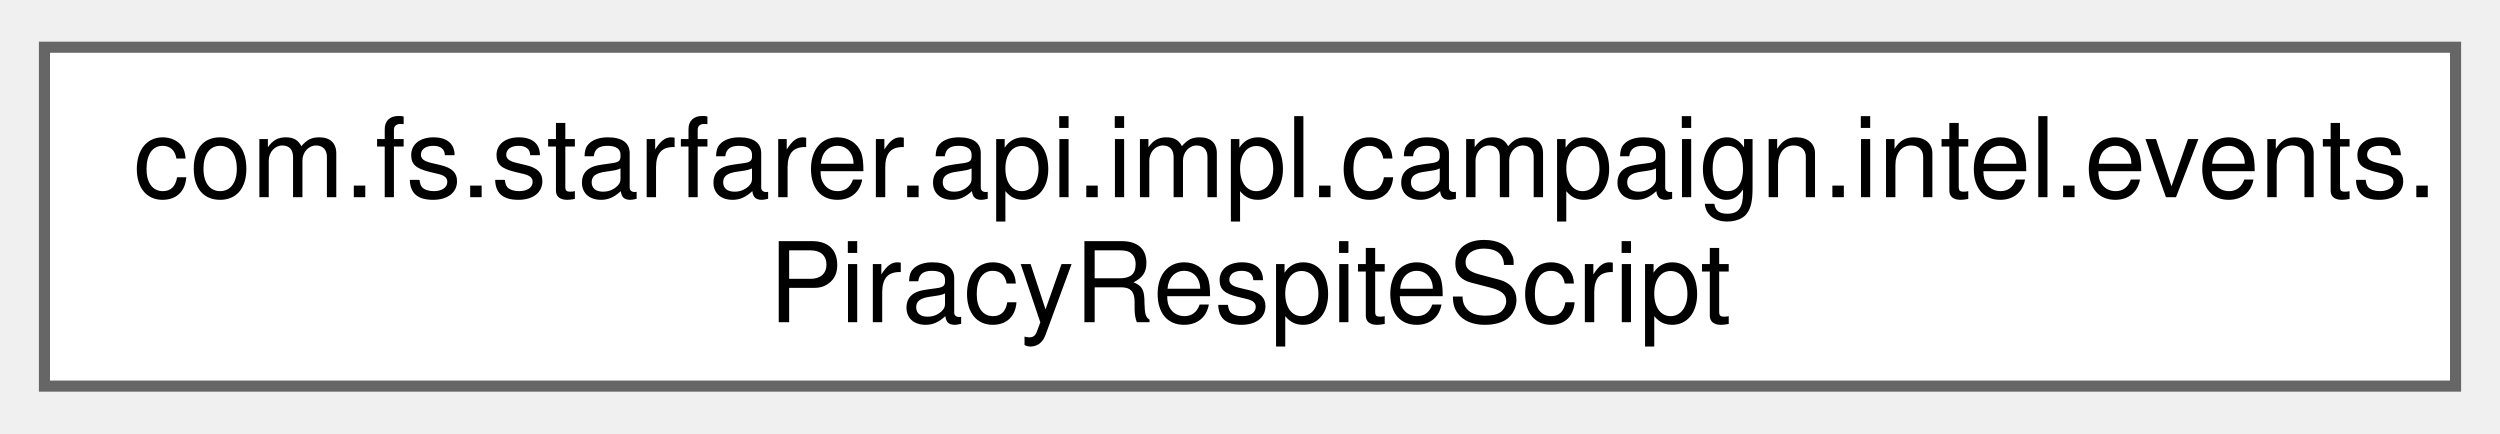
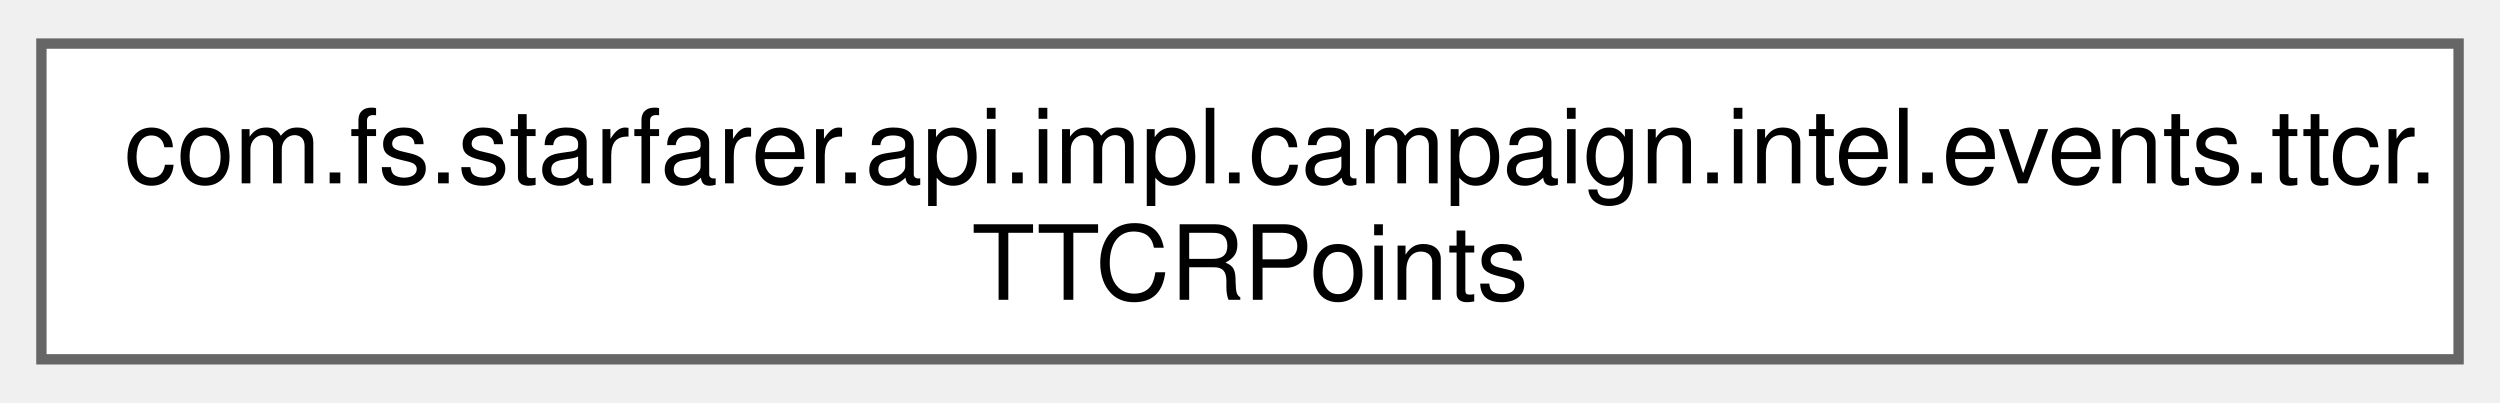
- <svg xmlns="http://www.w3.org/2000/svg" xmlns:xlink="http://www.w3.org/1999/xlink" width="225pt" height="39pt" viewBox="0.00 0.00 225.00 38.50">
+ <svg xmlns="http://www.w3.org/2000/svg" xmlns:xlink="http://www.w3.org/1999/xlink" width="242pt" height="39pt" viewBox="0.00 0.00 241.50 38.50">
  <g id="graph0" class="graph" transform="scale(1 1) rotate(0) translate(4 34.5)">
    <g id="Node000000" class="node">
      <g id="a_Node000000">
-         <a xlink:href="classcom_1_1fs_1_1starfarer_1_1api_1_1impl_1_1campaign_1_1intel_1_1events_1_1PiracyRespiteScript.html" target="_top" xlink:title=" ">
-           <polygon fill="white" stroke="#666666" points="217,-30.5 0,-30.5 0,0 217,0 217,-30.5" />
-           <text text-anchor="start" x="8" y="-17" font-family="Helvetica,sans-Serif" font-size="10.00">com.fs.starfarer.api.impl.campaign.intel.events.</text>
-           <text text-anchor="middle" x="108.5" y="-5.75" font-family="Helvetica,sans-Serif" font-size="10.00">PiracyRespiteScript</text>
+         <a xlink:href="classcom_1_1fs_1_1starfarer_1_1api_1_1impl_1_1campaign_1_1intel_1_1events_1_1ttcr_1_1TTCRPoints.html" target="_top" xlink:title=" ">
+           <polygon fill="white" stroke="#666666" points="233.5,-30.5 0,-30.5 0,0 233.5,0 233.5,-30.5" />
+           <text text-anchor="start" x="8" y="-17" font-family="Helvetica,sans-Serif" font-size="10.00">com.fs.starfarer.api.impl.campaign.intel.events.ttcr.</text>
+           <text text-anchor="middle" x="116.75" y="-5.75" font-family="Helvetica,sans-Serif" font-size="10.00">TTCRPoints</text>
        </a>
      </g>
    </g>
  </g>
</svg>
